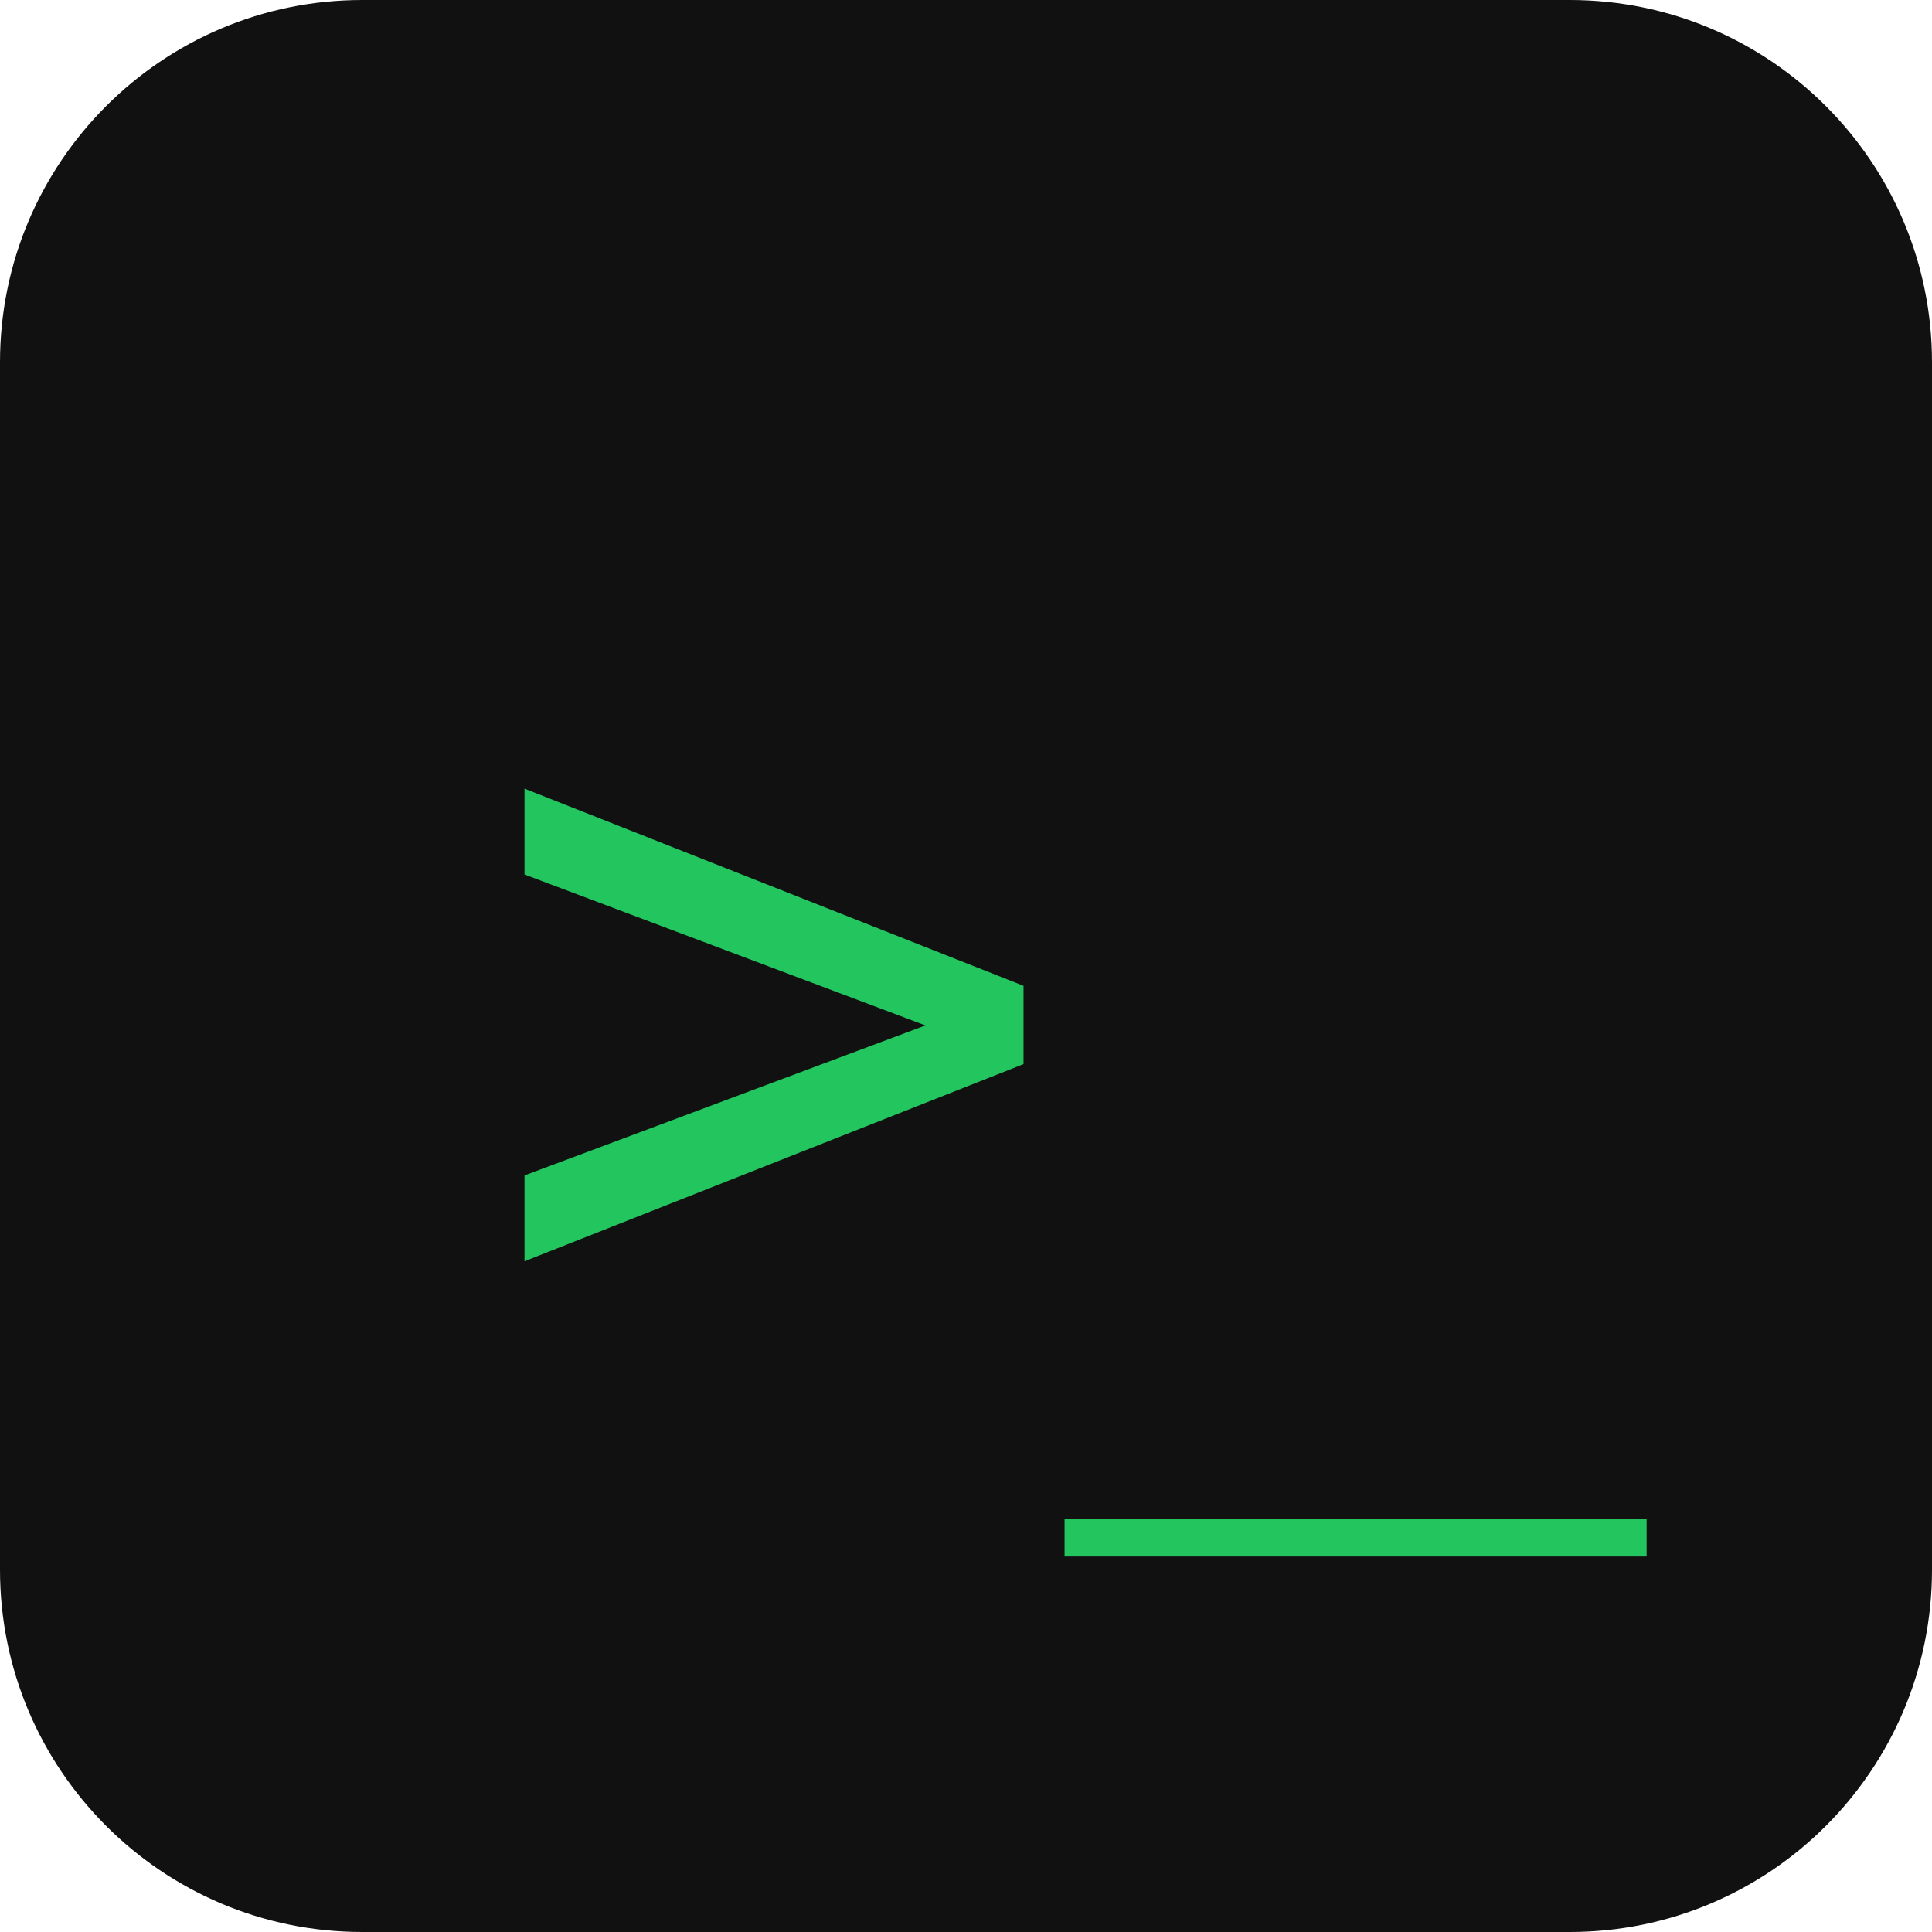
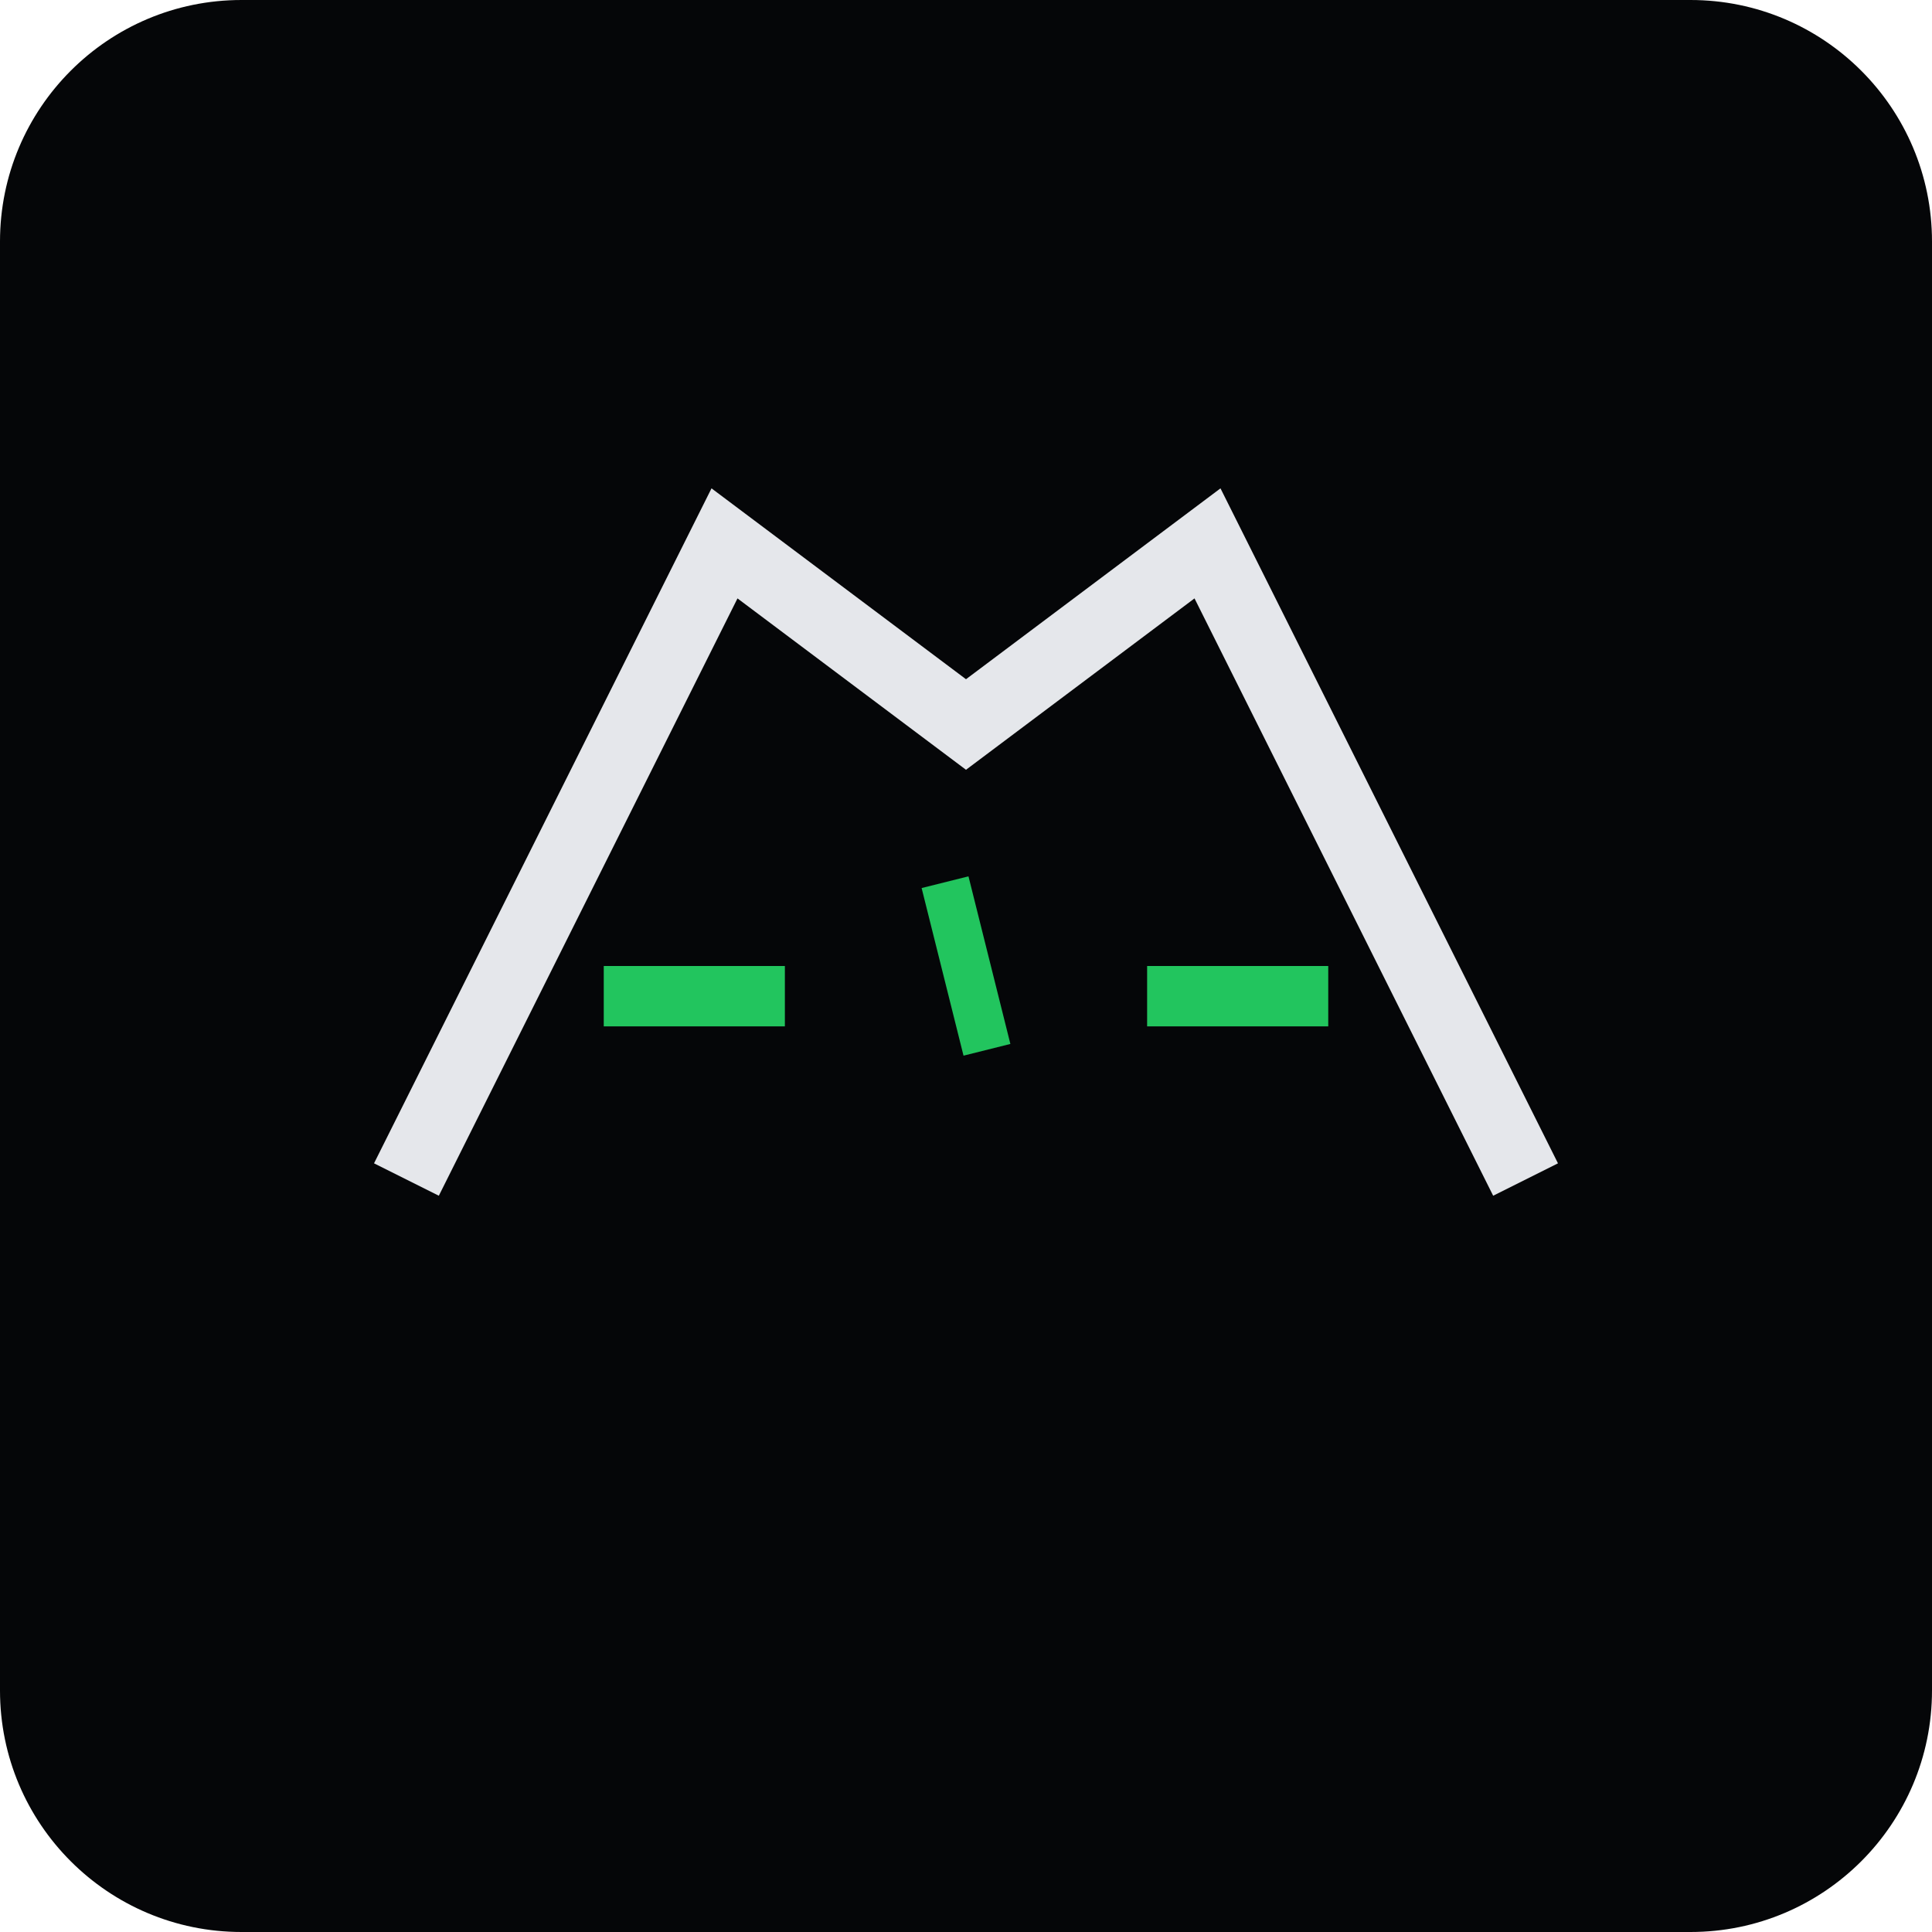
- <svg xmlns="http://www.w3.org/2000/svg" viewBox="0 0 32 32">
-   <rect width="32" height="32" rx="6" fill="#111" />
-   <text x="8" y="22" font-size="16" fill="#22c55e" font-family="monospace">&gt;_</text>
+ <svg xmlns="http://www.w3.org/2000/svg" width="512" height="512" viewBox="0 0 64 64" fill="none">
+   <rect width="64" height="64" rx="8" fill="#050608" />
+   <path d="M14 38 L24 18 L32 24 L40 18 L50 38" stroke="#E5E7EB" stroke-width="2.4" stroke-linecap="square" stroke-linejoin="miter" />
+   <rect x="20" y="32" width="6" height="2" fill="#22C55E" />
+   <rect x="38" y="32" width="6" height="2" fill="#22C55E" />
+   <path d="M31.5 30 L32.5 34" stroke="#22C55E" stroke-width="1.6" stroke-linecap="square" />
</svg>
